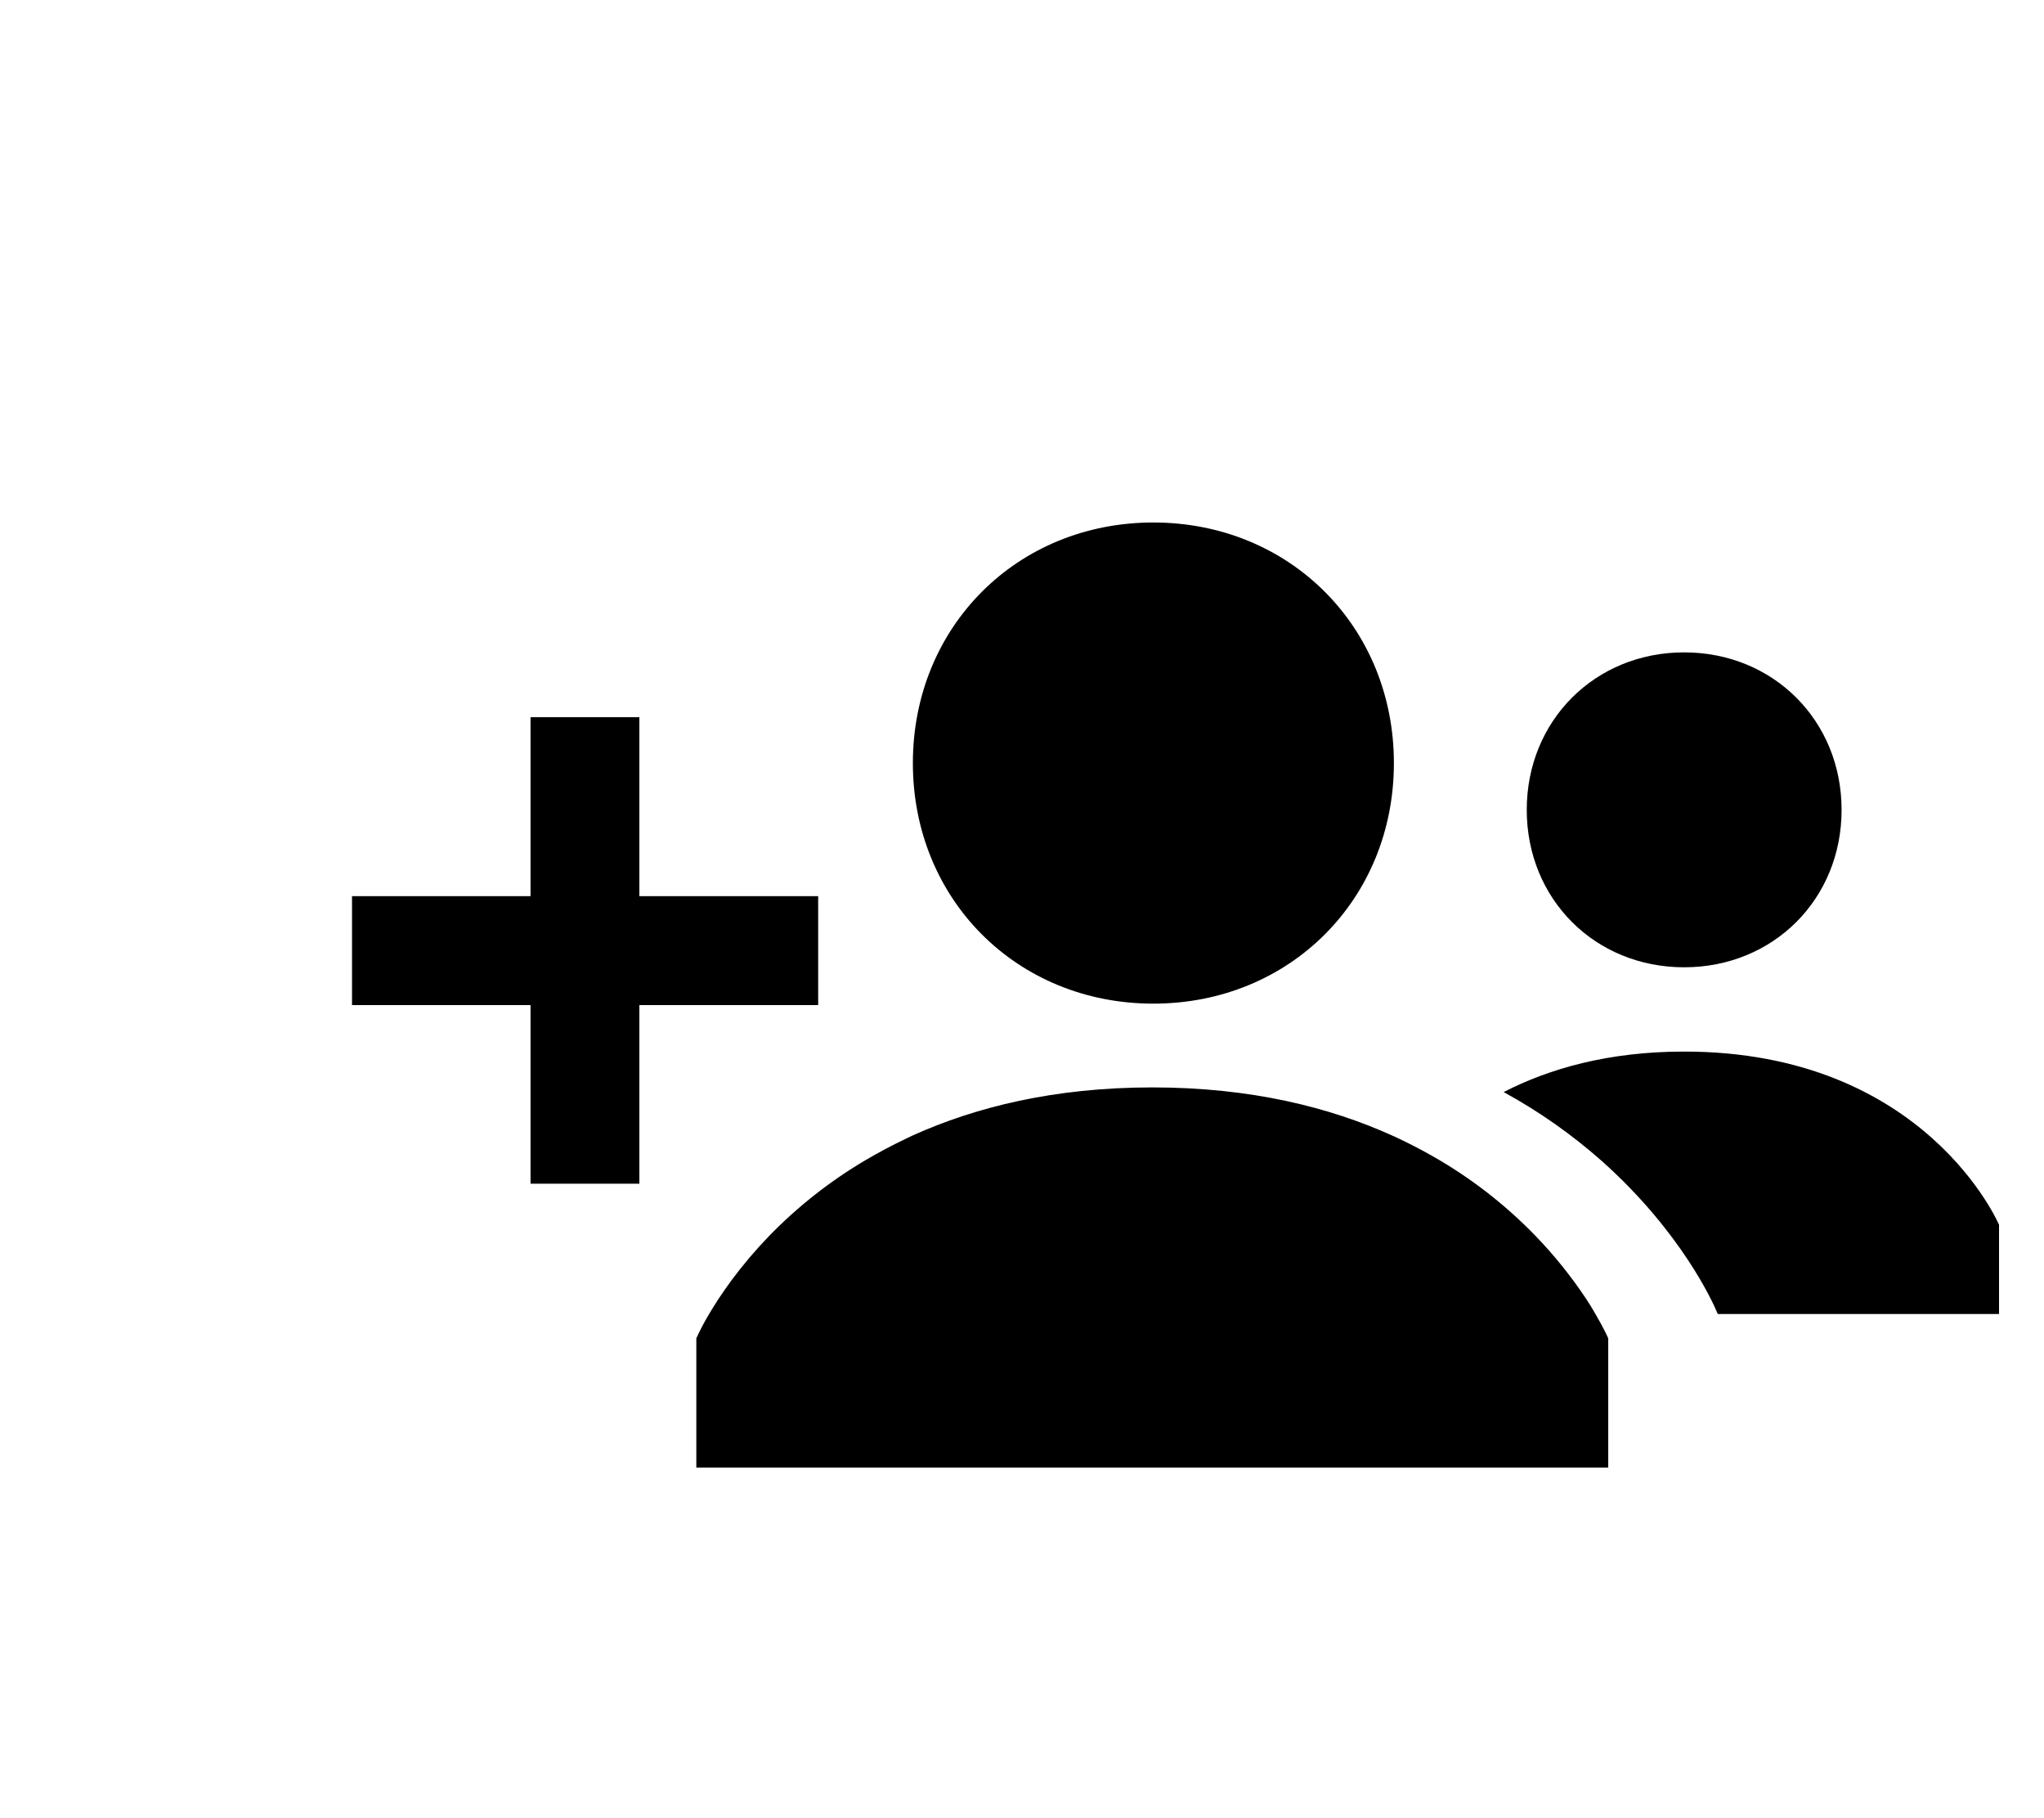
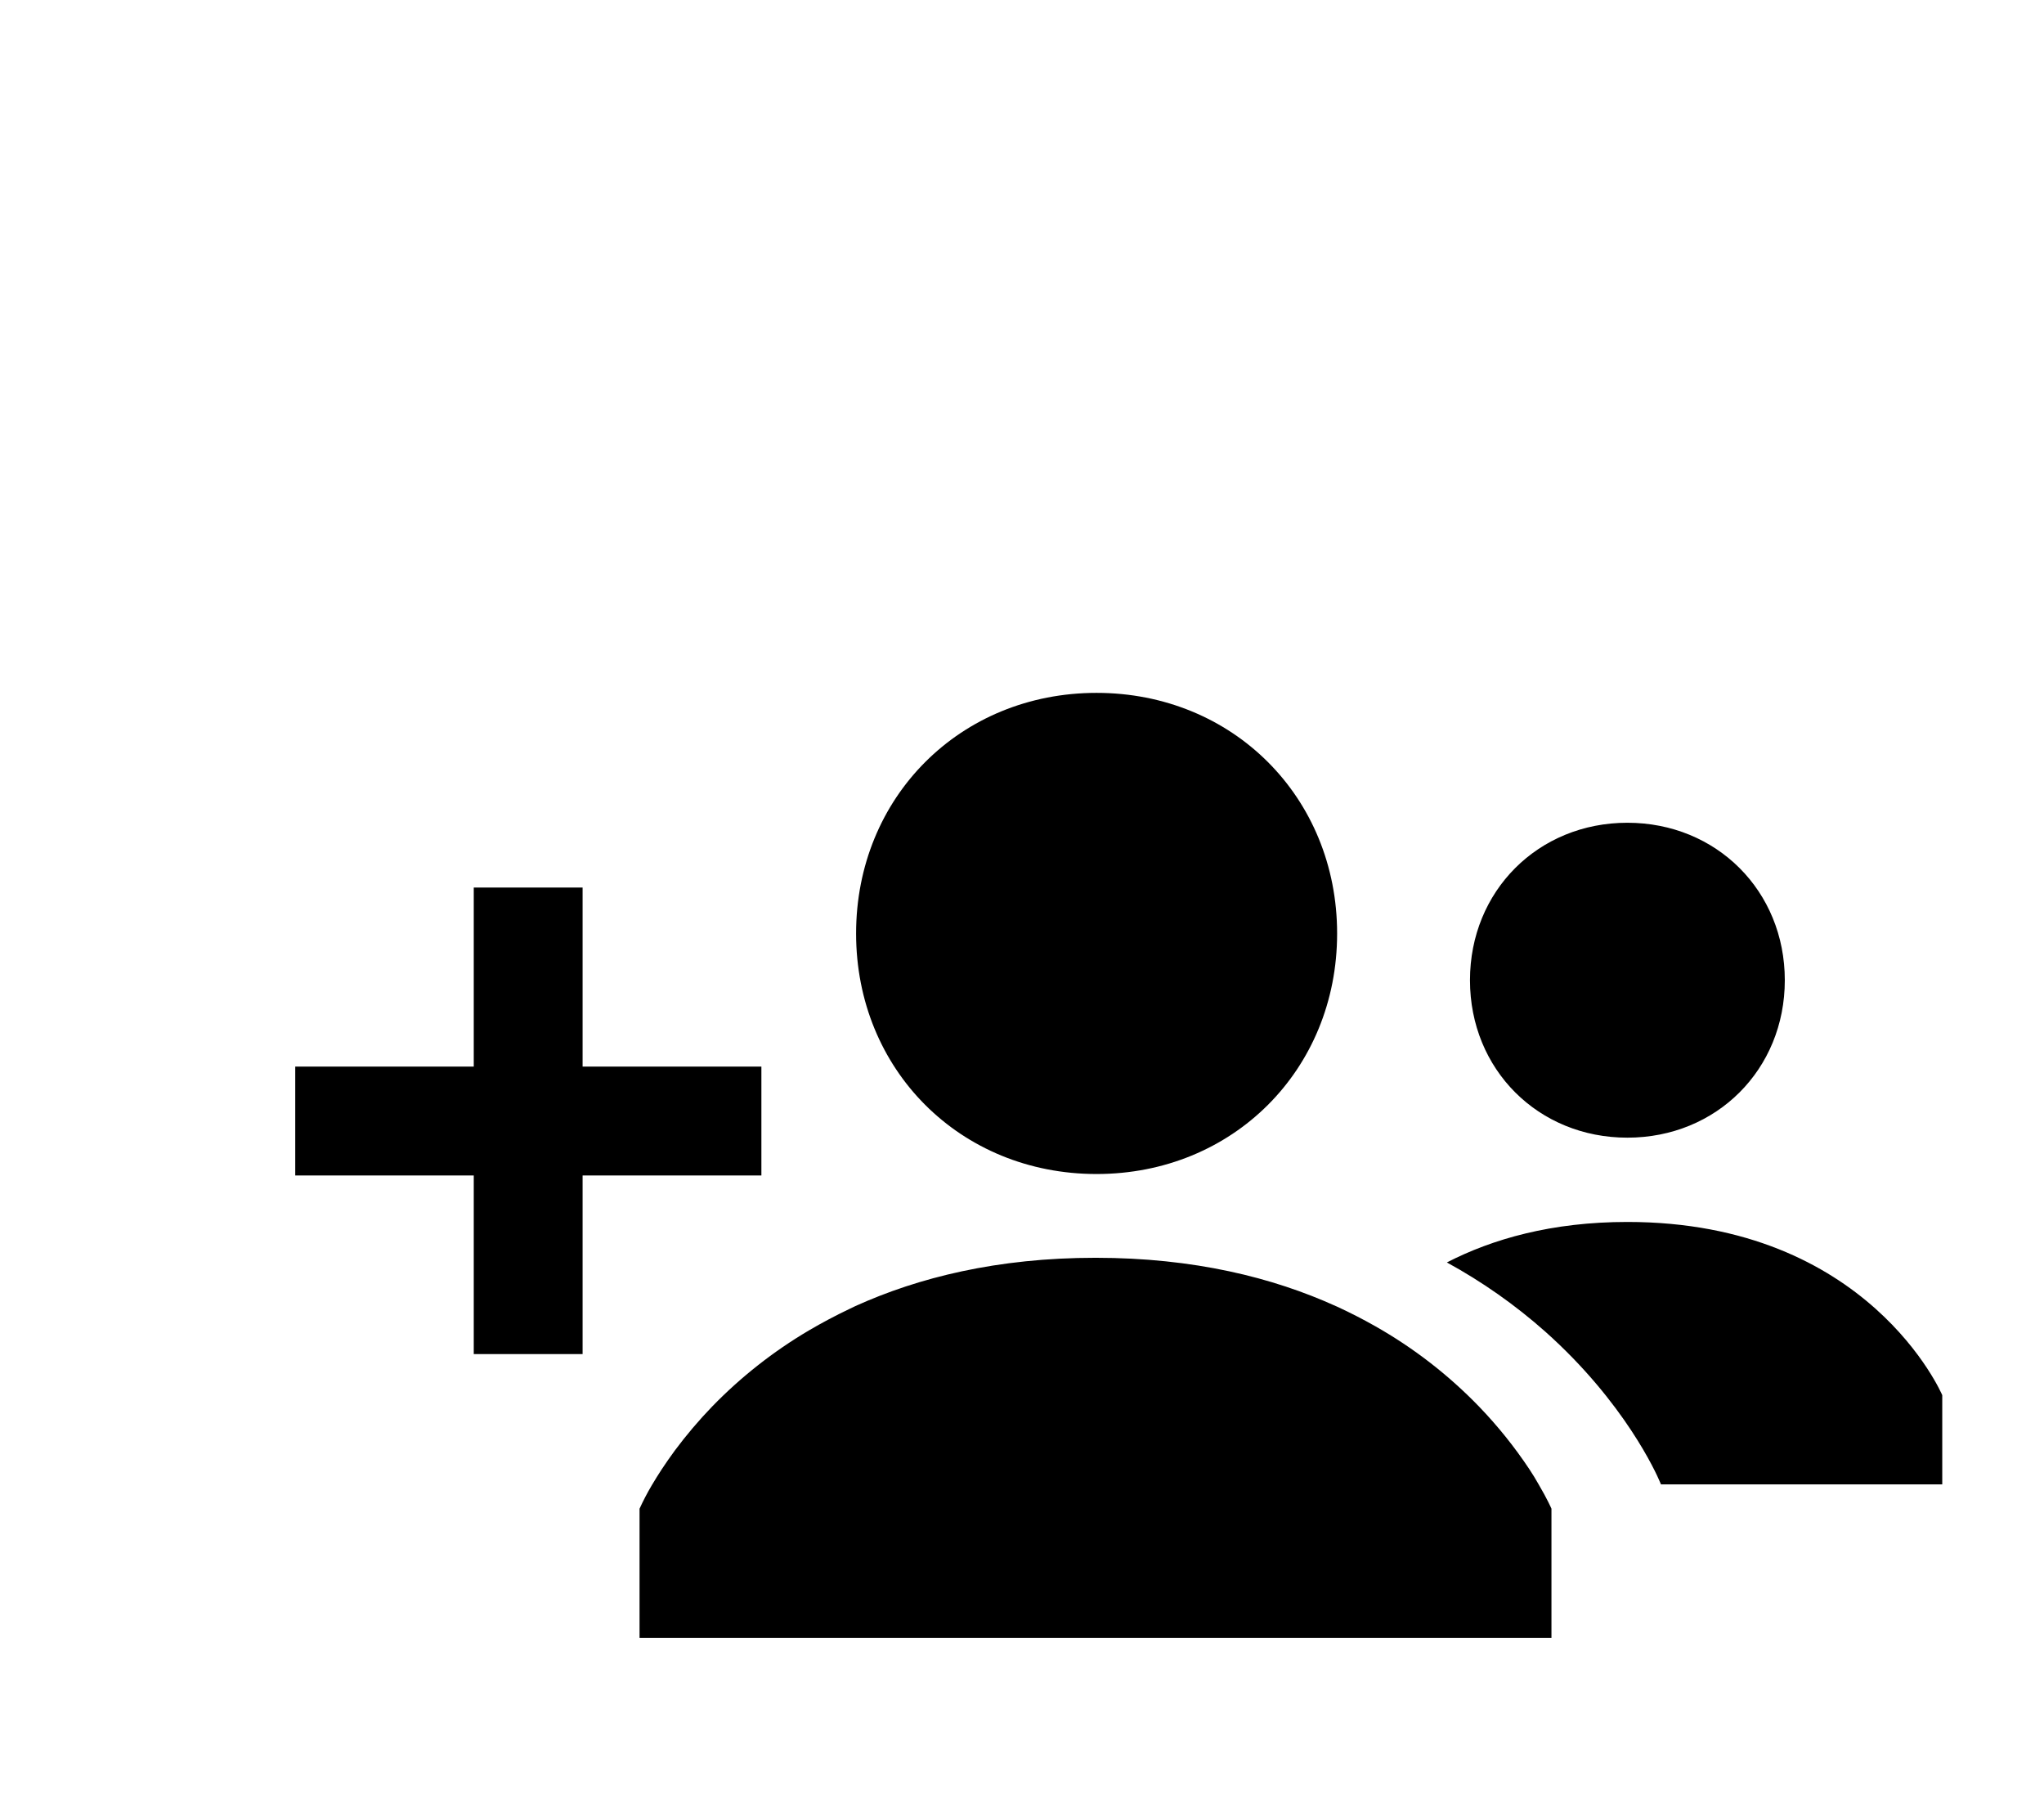
- <svg xmlns="http://www.w3.org/2000/svg" viewBox="-5 -2 36 32" width="36" height="32">
+ <svg xmlns="http://www.w3.org/2000/svg" viewBox="-4 -5 36 32" width="36" height="32">
  <path fill="currentColor" d="M15.313 15.672c2.401 0 4.237-1.835 4.237-4.235S17.713 7.2 15.313 7.2s-4.235 1.836-4.235 4.237 1.834 4.235 4.235 4.235zm9.349-.64c1.571 0 2.773-1.201 2.773-2.772 0-1.571-1.202-2.773-2.773-2.773s-2.772 1.202-2.772 2.773c0 1.571 1.201 2.772 2.772 2.772zm-1.724 5.841a7.856 7.856 0 0 0-.889-1.107 8.074 8.074 0 0 0-1.825-1.413 9.05 9.05 0 0 0-.675-.346l-.021-.009c-1.107-.502-2.5-.851-4.232-.851-1.732 0-3.124.349-4.232.851l-.112.054a9.247 9.247 0 0 0-.705.374 8.137 8.137 0 0 0-1.705 1.341 7.991 7.991 0 0 0-.656.773 8.584 8.584 0 0 0-.233.334c-.063.095-.116.184-.164.263l-.012.02a4.495 4.495 0 0 0-.213.408v2.276h16.061v-2.276s-.07-.164-.225-.427a4.257 4.257 0 0 0-.162-.265zm1.724-4.357c-1.333 0-2.376.3-3.179.713a9.409 9.409 0 0 1 1.733 1.218c1.402 1.25 1.959 2.503 2.017 2.641l.021.049h4.954v-1.571s-1.294-3.05-5.546-3.05zM9.41 13.78H6.261v-3.152H4.344v3.152H1.2v1.918h3.144v3.145h1.917v-3.145H9.41V13.78z" />
</svg>
